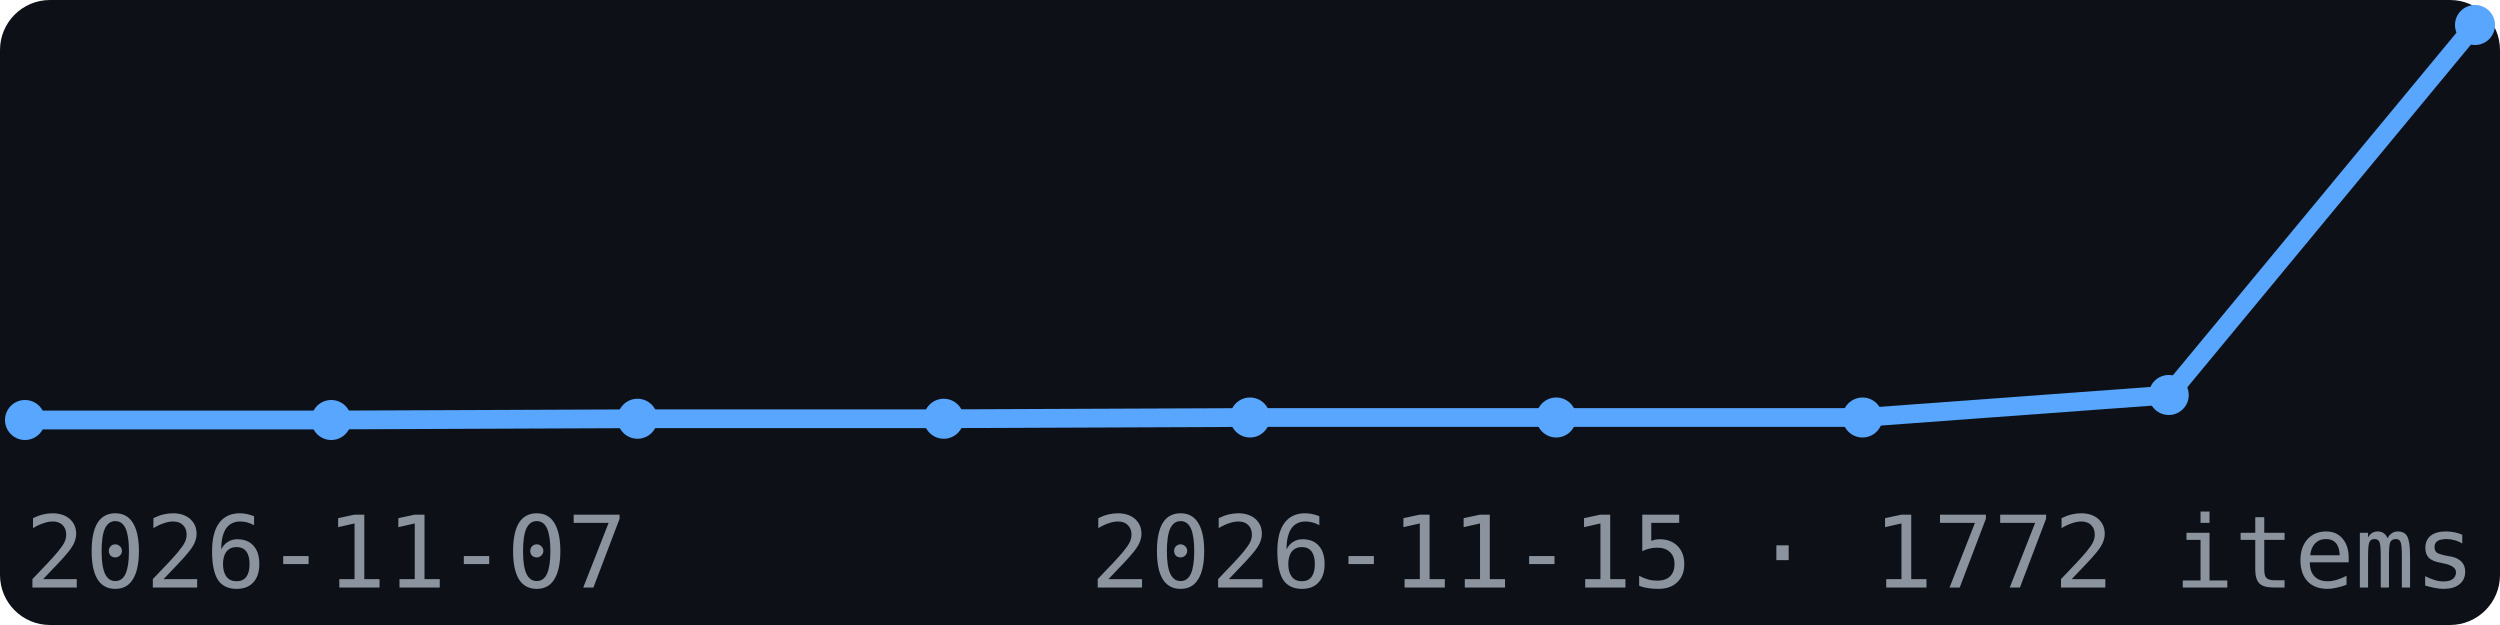
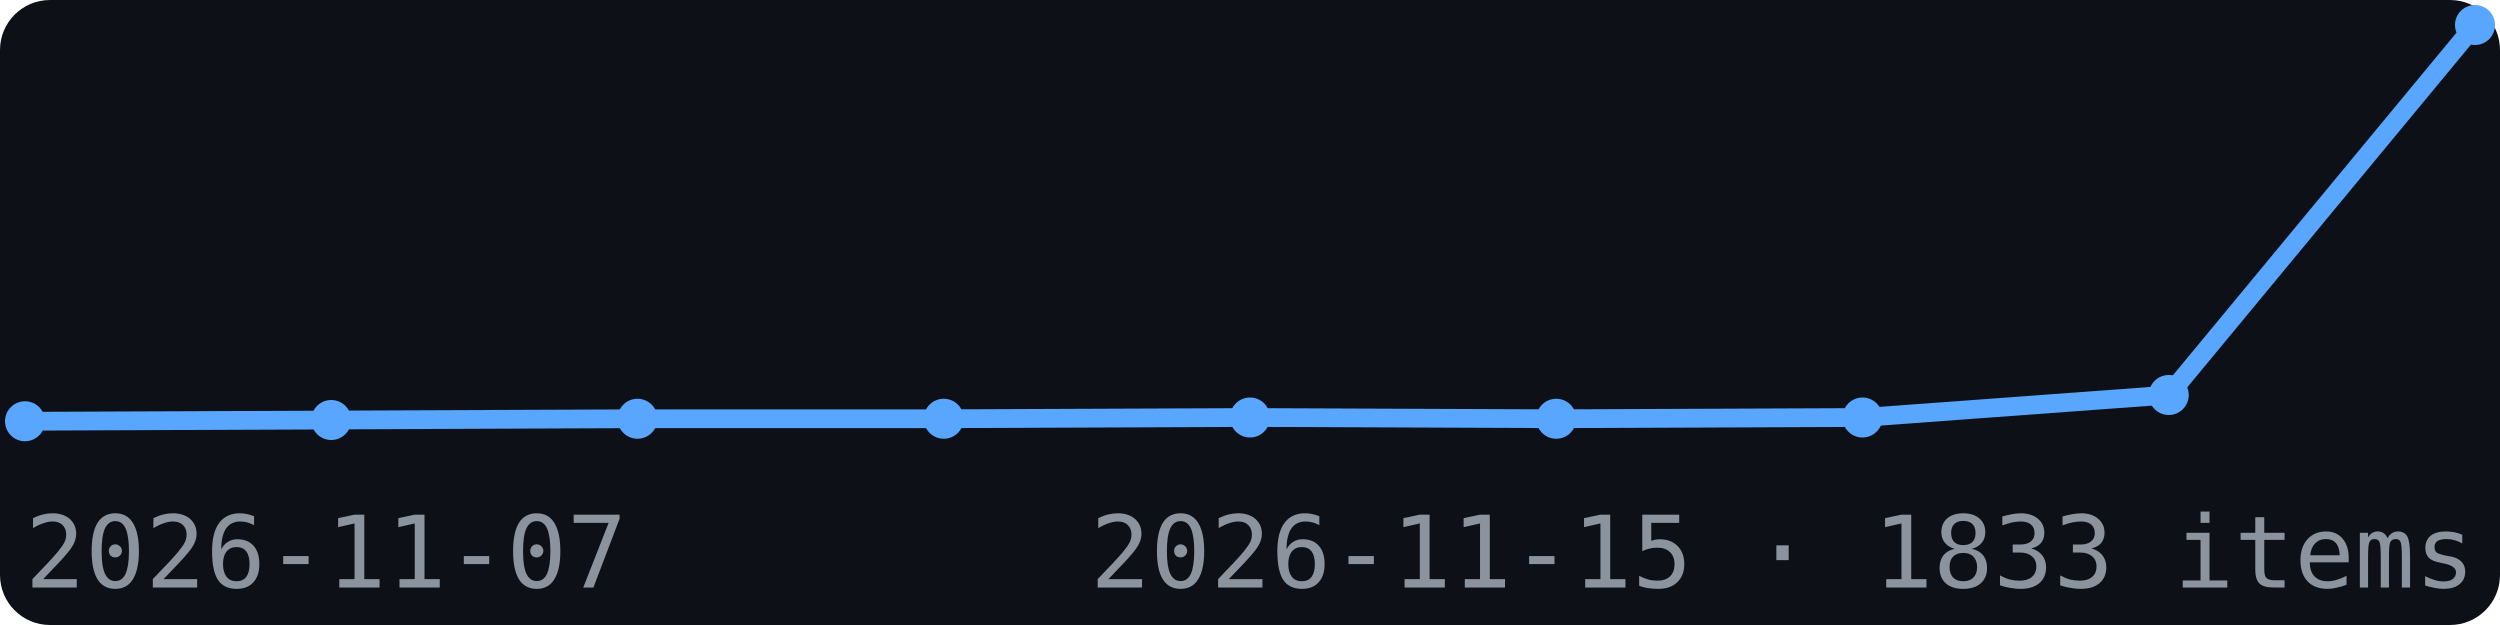
<svg xmlns="http://www.w3.org/2000/svg" width="200" height="50" viewBox="0 0 200 50" font-family="monospace">
  <rect width="200" height="50" fill="#0d1117" rx="4" />
-   <polyline points="2.0,33.6 26.5,33.6 51.0,33.5 75.5,33.5 100.0,33.4 124.5,33.4 149.0,33.4 173.5,31.6 198.0,2.0" fill="none" stroke="#58a6ff" stroke-width="1.5" />
-   <circle cx="2.0" cy="33.6" r="1.6" fill="#58a6ff" />
+   <polyline points="2.0,33.7 26.5,33.6 51.0,33.5 75.5,33.5 100.0,33.4 124.5,33.5 149.0,33.4 173.5,31.6 198.0,2.0" fill="none" stroke="#58a6ff" stroke-width="1.5" />
+   <circle cx="2.0" cy="33.7" r="1.6" fill="#58a6ff" />
  <circle cx="26.5" cy="33.6" r="1.6" fill="#58a6ff" />
  <circle cx="51.0" cy="33.5" r="1.6" fill="#58a6ff" />
  <circle cx="75.5" cy="33.5" r="1.6" fill="#58a6ff" />
  <circle cx="100.0" cy="33.4" r="1.6" fill="#58a6ff" />
-   <circle cx="124.5" cy="33.4" r="1.6" fill="#58a6ff" />
+   <circle cx="124.5" cy="33.5" r="1.6" fill="#58a6ff" />
  <circle cx="149.0" cy="33.4" r="1.6" fill="#58a6ff" />
  <circle cx="173.5" cy="31.6" r="1.6" fill="#58a6ff" />
  <circle cx="198.0" cy="2.0" r="1.6" fill="#58a6ff" />
  <text x="2" y="47" font-size="8" fill="#8b949e">2026-11-07</text>
-   <text x="198" y="47" font-size="8" fill="#8b949e" text-anchor="end">2026-11-15 · 1772 items</text>
+   <text x="198" y="47" font-size="8" fill="#8b949e" text-anchor="end">2026-11-15 · 1833 items</text>
</svg>
